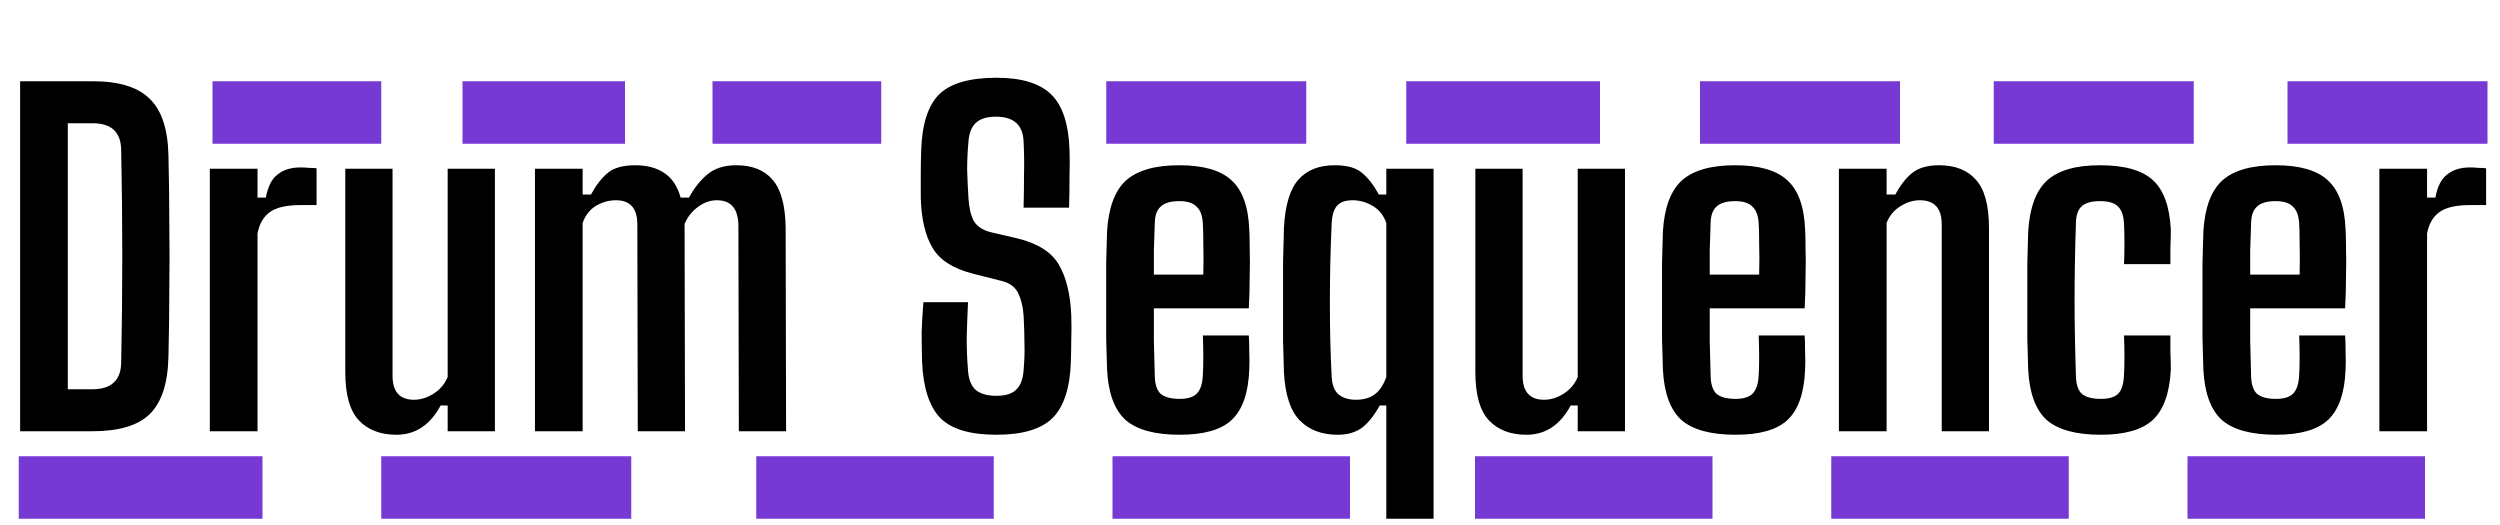
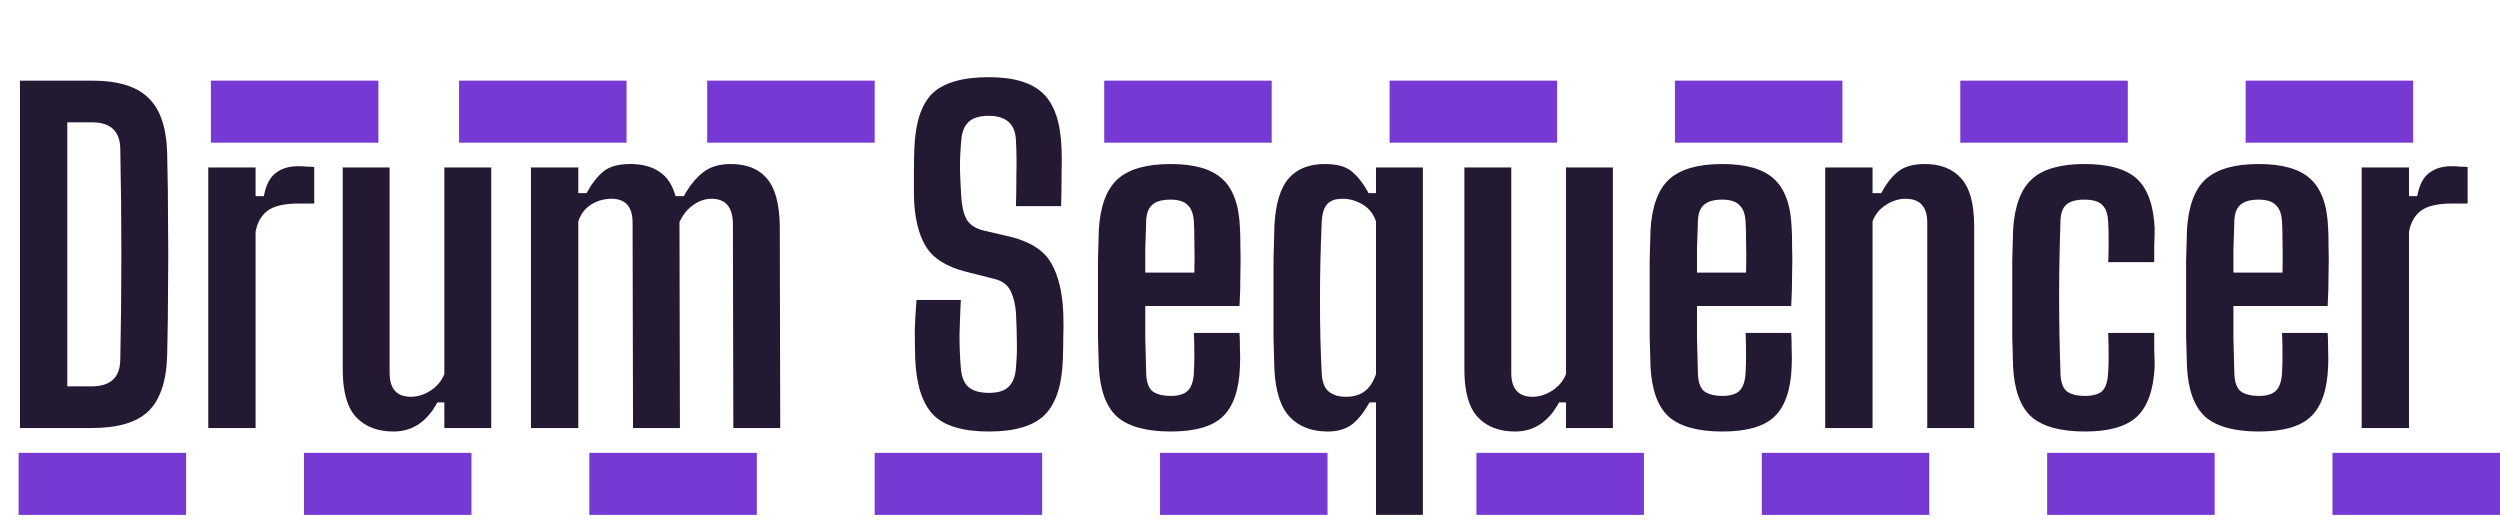
- <svg xmlns="http://www.w3.org/2000/svg" width="400" height="84" viewBox="0 0 400 84" fill="none">
-   <path d="M3.22 69V13H14.84C19.04 13 22.073 13.933 23.94 15.8C25.853 17.62 26.857 20.63 26.95 24.83C27.043 28.657 27.09 32.32 27.09 35.82C27.137 39.273 27.137 42.727 27.09 46.18C27.09 49.633 27.043 53.273 26.95 57.1C26.857 61.347 25.853 64.403 23.94 66.27C22.073 68.09 19.017 69 14.77 69H3.22ZM10.85 62.28H14.77C17.803 62.28 19.343 60.857 19.39 58.01C19.623 46.67 19.623 35.33 19.39 23.99C19.343 21.143 17.827 19.72 14.84 19.72H10.85V62.28ZM33.572 69V27H41.202V31.62H42.532C42.858 29.847 43.488 28.61 44.422 27.91C45.355 27.163 46.568 26.79 48.062 26.79C48.528 26.79 48.995 26.813 49.462 26.86C49.975 26.86 50.372 26.883 50.652 26.93V32.81H48.132C45.798 32.81 44.118 33.207 43.092 34C42.112 34.747 41.482 35.867 41.202 37.36V69H33.572ZM63.436 69.56C60.87 69.56 58.863 68.79 57.416 67.25C55.97 65.71 55.246 63.143 55.246 59.55V27H62.806V60.11C62.806 62.677 63.95 63.96 66.236 63.96C67.31 63.96 68.36 63.633 69.386 62.98C70.413 62.327 71.16 61.44 71.626 60.32V27H79.186V69H71.626V64.87H70.506C68.826 67.997 66.47 69.56 63.436 69.56ZM85.593 69V27H93.223V31.13H94.553C95.393 29.59 96.303 28.423 97.283 27.63C98.263 26.837 99.71 26.44 101.623 26.44C103.536 26.44 105.1 26.86 106.313 27.7C107.526 28.493 108.39 29.8 108.903 31.62H110.233C111.073 30.08 112.053 28.843 113.173 27.91C114.34 26.93 115.88 26.44 117.793 26.44C120.36 26.44 122.296 27.21 123.603 28.75C124.956 30.29 125.656 32.857 125.703 36.45L125.773 69H118.213L118.143 35.89C118.05 33.323 116.906 32.04 114.713 32.04C113.64 32.04 112.636 32.39 111.703 33.09C110.77 33.743 110.046 34.653 109.533 35.82L109.603 69H102.043L101.973 35.89C101.973 33.323 100.83 32.04 98.543 32.04C97.423 32.04 96.35 32.343 95.323 32.95C94.343 33.557 93.643 34.467 93.223 35.68V69H85.593ZM159.433 69.56C155.233 69.56 152.247 68.673 150.473 66.9C148.7 65.08 147.72 62.093 147.533 57.94C147.487 56.307 147.463 54.72 147.463 53.18C147.51 51.64 147.603 50.03 147.743 48.35H154.883C154.79 50.263 154.72 52.153 154.673 54.02C154.673 55.887 154.743 57.637 154.883 59.27C154.977 60.67 155.373 61.697 156.073 62.35C156.82 63.003 157.94 63.33 159.433 63.33C160.88 63.33 161.93 63.003 162.583 62.35C163.283 61.697 163.68 60.67 163.773 59.27C163.913 57.683 163.96 56.26 163.913 55C163.913 53.693 163.867 52.177 163.773 50.45C163.68 49.097 163.4 47.93 162.933 46.95C162.467 45.97 161.627 45.317 160.413 44.99L155.723 43.8C152.55 43.007 150.38 41.63 149.213 39.67C148.047 37.71 147.417 35.05 147.323 31.69C147.323 30.43 147.323 29.147 147.323 27.84C147.323 26.533 147.347 25.25 147.393 23.99C147.533 19.837 148.49 16.873 150.263 15.1C152.083 13.327 155.14 12.44 159.433 12.44C163.447 12.44 166.363 13.327 168.183 15.1C170.003 16.873 170.983 19.837 171.123 23.99C171.17 25.157 171.17 26.58 171.123 28.26C171.123 29.893 171.1 31.55 171.053 33.23H163.773C163.82 31.457 163.843 29.707 163.843 27.98C163.89 26.207 163.867 24.433 163.773 22.66C163.68 20 162.21 18.67 159.363 18.67C157.917 18.67 156.843 18.997 156.143 19.65C155.443 20.303 155.047 21.307 154.953 22.66C154.813 24.153 154.743 25.67 154.743 27.21C154.79 28.703 154.86 30.197 154.953 31.69C155.047 33.23 155.327 34.443 155.793 35.33C156.307 36.217 157.217 36.823 158.523 37.15L162.723 38.13C166.037 38.923 168.277 40.347 169.443 42.4C170.61 44.407 171.263 47.09 171.403 50.45C171.45 51.943 171.45 53.227 171.403 54.3C171.403 55.373 171.38 56.587 171.333 57.94C171.193 62.093 170.213 65.08 168.393 66.9C166.573 68.673 163.587 69.56 159.433 69.56ZM192.46 53.67H199.81C199.856 54.323 199.88 55.187 199.88 56.26C199.926 57.333 199.926 58.29 199.88 59.13C199.74 62.863 198.806 65.547 197.08 67.18C195.4 68.767 192.623 69.56 188.75 69.56C184.783 69.56 181.89 68.767 180.07 67.18C178.296 65.547 177.316 62.863 177.13 59.13C177.083 57.777 177.036 56.143 176.99 54.23C176.99 52.27 176.99 50.24 176.99 48.14C176.99 46.04 176.99 44.01 176.99 42.05C177.036 40.09 177.083 38.41 177.13 37.01C177.363 33.23 178.366 30.523 180.14 28.89C181.96 27.257 184.806 26.44 188.68 26.44C192.506 26.44 195.283 27.233 197.01 28.82C198.783 30.407 199.74 33.043 199.88 36.73C199.926 37.337 199.95 38.317 199.95 39.67C199.996 41.023 199.996 42.563 199.95 44.29C199.95 45.97 199.903 47.65 199.81 49.33H184.62C184.62 51.057 184.62 52.783 184.62 54.51C184.666 56.237 184.713 58.033 184.76 59.9C184.76 61.347 185.063 62.373 185.67 62.98C186.323 63.54 187.35 63.82 188.75 63.82C190.01 63.82 190.92 63.54 191.48 62.98C192.086 62.373 192.413 61.347 192.46 59.9C192.553 58.407 192.553 56.33 192.46 53.67ZM188.68 32.18C187.28 32.18 186.276 32.483 185.67 33.09C185.063 33.65 184.76 34.583 184.76 35.89C184.713 37.383 184.666 38.783 184.62 40.09C184.62 41.35 184.62 42.633 184.62 43.94H192.53C192.576 42.073 192.576 40.417 192.53 38.97C192.53 37.523 192.506 36.497 192.46 35.89C192.413 34.583 192.086 33.65 191.48 33.09C190.92 32.483 189.986 32.18 188.68 32.18ZM221.81 83V64.87H220.76C219.827 66.55 218.847 67.763 217.82 68.51C216.794 69.21 215.534 69.56 214.04 69.56C211.474 69.56 209.444 68.79 207.95 67.25C206.457 65.71 205.617 63.143 205.43 59.55C205.384 58.197 205.337 56.54 205.29 54.58C205.29 52.573 205.29 50.473 205.29 48.28C205.29 46.087 205.29 43.963 205.29 41.91C205.337 39.81 205.384 37.99 205.43 36.45C205.617 32.857 206.387 30.29 207.74 28.75C209.094 27.21 211.03 26.44 213.55 26.44C215.51 26.44 216.957 26.837 217.89 27.63C218.87 28.423 219.78 29.59 220.62 31.13H221.81V27H229.37V83H221.81ZM216.91 63.96C218.17 63.96 219.174 63.68 219.92 63.12C220.714 62.56 221.344 61.627 221.81 60.32V35.68C221.39 34.467 220.667 33.557 219.64 32.95C218.614 32.343 217.54 32.04 216.42 32.04C215.254 32.04 214.414 32.343 213.9 32.95C213.387 33.557 213.107 34.537 213.06 35.89C212.874 39.903 212.78 44.08 212.78 48.42C212.78 52.76 212.874 56.657 213.06 60.11C213.107 61.463 213.457 62.443 214.11 63.05C214.81 63.657 215.744 63.96 216.91 63.96ZM244.247 69.56C241.68 69.56 239.674 68.79 238.227 67.25C236.78 65.71 236.057 63.143 236.057 59.55V27H243.617V60.11C243.617 62.677 244.76 63.96 247.047 63.96C248.12 63.96 249.17 63.633 250.197 62.98C251.224 62.327 251.97 61.44 252.437 60.32V27H259.997V69H252.437V64.87H251.317C249.637 67.997 247.28 69.56 244.247 69.56ZM281.395 53.67H288.745C288.792 54.323 288.815 55.187 288.815 56.26C288.862 57.333 288.862 58.29 288.815 59.13C288.675 62.863 287.742 65.547 286.015 67.18C284.335 68.767 281.558 69.56 277.685 69.56C273.718 69.56 270.825 68.767 269.005 67.18C267.232 65.547 266.252 62.863 266.065 59.13C266.018 57.777 265.972 56.143 265.925 54.23C265.925 52.27 265.925 50.24 265.925 48.14C265.925 46.04 265.925 44.01 265.925 42.05C265.972 40.09 266.018 38.41 266.065 37.01C266.298 33.23 267.302 30.523 269.075 28.89C270.895 27.257 273.742 26.44 277.615 26.44C281.442 26.44 284.218 27.233 285.945 28.82C287.718 30.407 288.675 33.043 288.815 36.73C288.862 37.337 288.885 38.317 288.885 39.67C288.932 41.023 288.932 42.563 288.885 44.29C288.885 45.97 288.838 47.65 288.745 49.33H273.555C273.555 51.057 273.555 52.783 273.555 54.51C273.602 56.237 273.648 58.033 273.695 59.9C273.695 61.347 273.998 62.373 274.605 62.98C275.258 63.54 276.285 63.82 277.685 63.82C278.945 63.82 279.855 63.54 280.415 62.98C281.022 62.373 281.348 61.347 281.395 59.9C281.488 58.407 281.488 56.33 281.395 53.67ZM277.615 32.18C276.215 32.18 275.212 32.483 274.605 33.09C273.998 33.65 273.695 34.583 273.695 35.89C273.648 37.383 273.602 38.783 273.555 40.09C273.555 41.35 273.555 42.633 273.555 43.94H281.465C281.512 42.073 281.512 40.417 281.465 38.97C281.465 37.523 281.442 36.497 281.395 35.89C281.348 34.583 281.022 33.65 280.415 33.09C279.855 32.483 278.922 32.18 277.615 32.18ZM294.226 69V27H301.856V31.13H303.256C304.049 29.637 304.936 28.493 305.916 27.7C306.943 26.86 308.389 26.44 310.256 26.44C312.823 26.44 314.783 27.21 316.136 28.75C317.536 30.29 318.236 32.857 318.236 36.45V69H310.676V35.89C310.676 33.323 309.509 32.04 307.176 32.04C306.103 32.04 305.053 32.367 304.026 33.02C302.999 33.673 302.276 34.56 301.856 35.68V69H294.226ZM324.512 59.13C324.466 57.777 324.419 56.143 324.372 54.23C324.372 52.27 324.372 50.24 324.372 48.14C324.372 46.04 324.372 44.01 324.372 42.05C324.419 40.09 324.466 38.41 324.512 37.01C324.746 33.23 325.749 30.523 327.522 28.89C329.296 27.257 332.119 26.44 335.992 26.44C339.912 26.44 342.736 27.233 344.462 28.82C346.189 30.407 347.146 33.043 347.332 36.73C347.332 37.57 347.309 38.55 347.262 39.67C347.262 40.743 347.262 41.607 347.262 42.26H339.842C339.889 41.327 339.912 40.207 339.912 38.9C339.912 37.593 339.889 36.59 339.842 35.89C339.796 34.537 339.469 33.58 338.862 33.02C338.302 32.46 337.346 32.18 335.992 32.18C334.639 32.18 333.659 32.46 333.052 33.02C332.446 33.58 332.142 34.537 332.142 35.89C332.002 40.043 331.932 44.057 331.932 47.93C331.932 51.757 332.002 55.747 332.142 59.9C332.142 61.347 332.446 62.373 333.052 62.98C333.706 63.54 334.732 63.82 336.132 63.82C337.439 63.82 338.372 63.54 338.932 62.98C339.492 62.373 339.796 61.347 339.842 59.9C339.889 59.153 339.912 58.243 339.912 57.17C339.912 56.097 339.889 54.93 339.842 53.67H347.262C347.262 54.323 347.262 55.187 347.262 56.26C347.309 57.333 347.332 58.29 347.332 59.13C347.146 62.863 346.189 65.547 344.462 67.18C342.736 68.767 339.959 69.56 336.132 69.56C332.166 69.56 329.272 68.767 327.452 67.18C325.679 65.547 324.699 62.863 324.512 59.13ZM367.87 53.67H375.22C375.266 54.323 375.29 55.187 375.29 56.26C375.336 57.333 375.336 58.29 375.29 59.13C375.15 62.863 374.216 65.547 372.49 67.18C370.81 68.767 368.033 69.56 364.16 69.56C360.193 69.56 357.3 68.767 355.48 67.18C353.706 65.547 352.726 62.863 352.54 59.13C352.493 57.777 352.446 56.143 352.4 54.23C352.4 52.27 352.4 50.24 352.4 48.14C352.4 46.04 352.4 44.01 352.4 42.05C352.446 40.09 352.493 38.41 352.54 37.01C352.773 33.23 353.776 30.523 355.55 28.89C357.37 27.257 360.216 26.44 364.09 26.44C367.916 26.44 370.693 27.233 372.42 28.82C374.193 30.407 375.15 33.043 375.29 36.73C375.336 37.337 375.36 38.317 375.36 39.67C375.406 41.023 375.406 42.563 375.36 44.29C375.36 45.97 375.313 47.65 375.22 49.33H360.03C360.03 51.057 360.03 52.783 360.03 54.51C360.076 56.237 360.123 58.033 360.17 59.9C360.17 61.347 360.473 62.373 361.08 62.98C361.733 63.54 362.76 63.82 364.16 63.82C365.42 63.82 366.33 63.54 366.89 62.98C367.496 62.373 367.823 61.347 367.87 59.9C367.963 58.407 367.963 56.33 367.87 53.67ZM364.09 32.18C362.69 32.18 361.686 32.483 361.08 33.09C360.473 33.65 360.17 34.583 360.17 35.89C360.123 37.383 360.076 38.783 360.03 40.09C360.03 41.35 360.03 42.633 360.03 43.94H367.94C367.986 42.073 367.986 40.417 367.94 38.97C367.94 37.523 367.916 36.497 367.87 35.89C367.823 34.583 367.496 33.65 366.89 33.09C366.33 32.483 365.396 32.18 364.09 32.18ZM380.7 69V27H388.33V31.62H389.66C389.987 29.847 390.617 28.61 391.55 27.91C392.484 27.163 393.697 26.79 395.19 26.79C395.657 26.79 396.124 26.813 396.59 26.86C397.104 26.86 397.5 26.883 397.78 26.93V32.81H395.26C392.927 32.81 391.247 33.207 390.22 34C389.24 34.747 388.61 35.867 388.33 37.36V69H380.7Z" fill="black" />
-   <rect x="177" y="13" width="32" height="10" fill="#7739D4" />
-   <rect x="225" y="13" width="31" height="10" fill="#7739D4" />
-   <rect x="366" y="13" width="32" height="10" fill="#7739D4" />
-   <rect x="272" y="13" width="32" height="10" fill="#7739D4" />
-   <rect x="319" y="13" width="32" height="10" fill="#7739D4" />
-   <rect x="236" y="73" width="38" height="10" fill="#7739D4" />
-   <rect x="293" y="73" width="38" height="10" fill="#7739D4" />
-   <rect x="350" y="73" width="38" height="10" fill="#7739D4" />
+ <svg xmlns="http://www.w3.org/2000/svg" width="403" height="84" viewBox="0 0 403 84" fill="none">
+   <path d="M3.22 69V13H14.84C19.04 13 22.073 13.933 23.94 15.8C25.853 17.62 26.857 20.63 26.95 24.83C27.043 28.657 27.09 32.32 27.09 35.82C27.137 39.273 27.137 42.727 27.09 46.18C27.09 49.633 27.043 53.273 26.95 57.1C26.857 61.347 25.853 64.403 23.94 66.27C22.073 68.09 19.017 69 14.77 69H3.22ZM10.85 62.28H14.77C17.803 62.28 19.343 60.857 19.39 58.01C19.623 46.67 19.623 35.33 19.39 23.99C19.343 21.143 17.827 19.72 14.84 19.72H10.85V62.28ZM33.572 69V27H41.202V31.62H42.532C42.858 29.847 43.488 28.61 44.422 27.91C45.355 27.163 46.568 26.79 48.062 26.79C48.528 26.79 48.995 26.813 49.462 26.86C49.975 26.86 50.372 26.883 50.652 26.93V32.81H48.132C45.798 32.81 44.118 33.207 43.092 34C42.112 34.747 41.482 35.867 41.202 37.36V69H33.572ZM63.436 69.56C60.87 69.56 58.863 68.79 57.416 67.25C55.97 65.71 55.246 63.143 55.246 59.55V27H62.806V60.11C62.806 62.677 63.95 63.96 66.236 63.96C67.31 63.96 68.36 63.633 69.386 62.98C70.413 62.327 71.16 61.44 71.626 60.32V27H79.186V69H71.626V64.87H70.506C68.826 67.997 66.47 69.56 63.436 69.56ZM85.593 69V27H93.223V31.13H94.553C95.393 29.59 96.303 28.423 97.283 27.63C98.263 26.837 99.71 26.44 101.623 26.44C103.536 26.44 105.1 26.86 106.313 27.7C107.526 28.493 108.39 29.8 108.903 31.62H110.233C111.073 30.08 112.053 28.843 113.173 27.91C114.34 26.93 115.88 26.44 117.793 26.44C120.36 26.44 122.296 27.21 123.603 28.75C124.956 30.29 125.656 32.857 125.703 36.45L125.773 69H118.213L118.143 35.89C118.05 33.323 116.906 32.04 114.713 32.04C113.64 32.04 112.636 32.39 111.703 33.09C110.77 33.743 110.046 34.653 109.533 35.82L109.603 69H102.043L101.973 35.89C101.973 33.323 100.83 32.04 98.543 32.04C97.423 32.04 96.35 32.343 95.323 32.95C94.343 33.557 93.643 34.467 93.223 35.68V69H85.593ZM159.433 69.56C155.233 69.56 152.247 68.673 150.473 66.9C148.7 65.08 147.72 62.093 147.533 57.94C147.487 56.307 147.463 54.72 147.463 53.18C147.51 51.64 147.603 50.03 147.743 48.35H154.883C154.79 50.263 154.72 52.153 154.673 54.02C154.673 55.887 154.743 57.637 154.883 59.27C154.977 60.67 155.373 61.697 156.073 62.35C156.82 63.003 157.94 63.33 159.433 63.33C160.88 63.33 161.93 63.003 162.583 62.35C163.283 61.697 163.68 60.67 163.773 59.27C163.913 57.683 163.96 56.26 163.913 55C163.913 53.693 163.867 52.177 163.773 50.45C163.68 49.097 163.4 47.93 162.933 46.95C162.467 45.97 161.627 45.317 160.413 44.99L155.723 43.8C152.55 43.007 150.38 41.63 149.213 39.67C148.047 37.71 147.417 35.05 147.323 31.69C147.323 30.43 147.323 29.147 147.323 27.84C147.323 26.533 147.347 25.25 147.393 23.99C147.533 19.837 148.49 16.873 150.263 15.1C152.083 13.327 155.14 12.44 159.433 12.44C163.447 12.44 166.363 13.327 168.183 15.1C170.003 16.873 170.983 19.837 171.123 23.99C171.17 25.157 171.17 26.58 171.123 28.26C171.123 29.893 171.1 31.55 171.053 33.23H163.773C163.82 31.457 163.843 29.707 163.843 27.98C163.89 26.207 163.867 24.433 163.773 22.66C163.68 20 162.21 18.67 159.363 18.67C157.917 18.67 156.843 18.997 156.143 19.65C155.443 20.303 155.047 21.307 154.953 22.66C154.813 24.153 154.743 25.67 154.743 27.21C154.79 28.703 154.86 30.197 154.953 31.69C155.047 33.23 155.327 34.443 155.793 35.33C156.307 36.217 157.217 36.823 158.523 37.15L162.723 38.13C166.037 38.923 168.277 40.347 169.443 42.4C170.61 44.407 171.263 47.09 171.403 50.45C171.45 51.943 171.45 53.227 171.403 54.3C171.403 55.373 171.38 56.587 171.333 57.94C171.193 62.093 170.213 65.08 168.393 66.9C166.573 68.673 163.587 69.56 159.433 69.56ZM192.46 53.67H199.81C199.856 54.323 199.88 55.187 199.88 56.26C199.926 57.333 199.926 58.29 199.88 59.13C199.74 62.863 198.806 65.547 197.08 67.18C195.4 68.767 192.623 69.56 188.75 69.56C184.783 69.56 181.89 68.767 180.07 67.18C178.296 65.547 177.316 62.863 177.13 59.13C177.083 57.777 177.036 56.143 176.99 54.23C176.99 52.27 176.99 50.24 176.99 48.14C176.99 46.04 176.99 44.01 176.99 42.05C177.036 40.09 177.083 38.41 177.13 37.01C177.363 33.23 178.366 30.523 180.14 28.89C181.96 27.257 184.806 26.44 188.68 26.44C192.506 26.44 195.283 27.233 197.01 28.82C198.783 30.407 199.74 33.043 199.88 36.73C199.926 37.337 199.95 38.317 199.95 39.67C199.996 41.023 199.996 42.563 199.95 44.29C199.95 45.97 199.903 47.65 199.81 49.33H184.62C184.62 51.057 184.62 52.783 184.62 54.51C184.666 56.237 184.713 58.033 184.76 59.9C184.76 61.347 185.063 62.373 185.67 62.98C186.323 63.54 187.35 63.82 188.75 63.82C190.01 63.82 190.92 63.54 191.48 62.98C192.086 62.373 192.413 61.347 192.46 59.9C192.553 58.407 192.553 56.33 192.46 53.67ZM188.68 32.18C187.28 32.18 186.276 32.483 185.67 33.09C185.063 33.65 184.76 34.583 184.76 35.89C184.713 37.383 184.666 38.783 184.62 40.09C184.62 41.35 184.62 42.633 184.62 43.94H192.53C192.576 42.073 192.576 40.417 192.53 38.97C192.53 37.523 192.506 36.497 192.46 35.89C192.413 34.583 192.086 33.65 191.48 33.09C190.92 32.483 189.986 32.18 188.68 32.18ZM221.81 83V64.87H220.76C219.827 66.55 218.847 67.763 217.82 68.51C216.794 69.21 215.534 69.56 214.04 69.56C211.474 69.56 209.444 68.79 207.95 67.25C206.457 65.71 205.617 63.143 205.43 59.55C205.384 58.197 205.337 56.54 205.29 54.58C205.29 52.573 205.29 50.473 205.29 48.28C205.29 46.087 205.29 43.963 205.29 41.91C205.337 39.81 205.384 37.99 205.43 36.45C205.617 32.857 206.387 30.29 207.74 28.75C209.094 27.21 211.03 26.44 213.55 26.44C215.51 26.44 216.957 26.837 217.89 27.63C218.87 28.423 219.78 29.59 220.62 31.13H221.81V27H229.37V83H221.81ZM216.91 63.96C218.17 63.96 219.174 63.68 219.92 63.12C220.714 62.56 221.344 61.627 221.81 60.32V35.68C221.39 34.467 220.667 33.557 219.64 32.95C218.614 32.343 217.54 32.04 216.42 32.04C215.254 32.04 214.414 32.343 213.9 32.95C213.387 33.557 213.107 34.537 213.06 35.89C212.874 39.903 212.78 44.08 212.78 48.42C212.78 52.76 212.874 56.657 213.06 60.11C213.107 61.463 213.457 62.443 214.11 63.05C214.81 63.657 215.744 63.96 216.91 63.96ZM244.247 69.56C241.68 69.56 239.674 68.79 238.227 67.25C236.78 65.71 236.057 63.143 236.057 59.55V27H243.617V60.11C243.617 62.677 244.76 63.96 247.047 63.96C248.12 63.96 249.17 63.633 250.197 62.98C251.224 62.327 251.97 61.44 252.437 60.32V27H259.997V69H252.437V64.87H251.317C249.637 67.997 247.28 69.56 244.247 69.56ZM281.395 53.67H288.745C288.792 54.323 288.815 55.187 288.815 56.26C288.862 57.333 288.862 58.29 288.815 59.13C288.675 62.863 287.742 65.547 286.015 67.18C284.335 68.767 281.558 69.56 277.685 69.56C273.718 69.56 270.825 68.767 269.005 67.18C267.232 65.547 266.252 62.863 266.065 59.13C266.018 57.777 265.972 56.143 265.925 54.23C265.925 52.27 265.925 50.24 265.925 48.14C265.925 46.04 265.925 44.01 265.925 42.05C265.972 40.09 266.018 38.41 266.065 37.01C266.298 33.23 267.302 30.523 269.075 28.89C270.895 27.257 273.742 26.44 277.615 26.44C281.442 26.44 284.218 27.233 285.945 28.82C287.718 30.407 288.675 33.043 288.815 36.73C288.862 37.337 288.885 38.317 288.885 39.67C288.932 41.023 288.932 42.563 288.885 44.29C288.885 45.97 288.838 47.65 288.745 49.33H273.555C273.555 51.057 273.555 52.783 273.555 54.51C273.602 56.237 273.648 58.033 273.695 59.9C273.695 61.347 273.998 62.373 274.605 62.98C275.258 63.54 276.285 63.82 277.685 63.82C278.945 63.82 279.855 63.54 280.415 62.98C281.022 62.373 281.348 61.347 281.395 59.9C281.488 58.407 281.488 56.33 281.395 53.67ZM277.615 32.18C276.215 32.18 275.212 32.483 274.605 33.09C273.998 33.65 273.695 34.583 273.695 35.89C273.648 37.383 273.602 38.783 273.555 40.09C273.555 41.35 273.555 42.633 273.555 43.94H281.465C281.512 42.073 281.512 40.417 281.465 38.97C281.465 37.523 281.442 36.497 281.395 35.89C281.348 34.583 281.022 33.65 280.415 33.09C279.855 32.483 278.922 32.18 277.615 32.18ZM294.226 69V27H301.856V31.13H303.256C304.049 29.637 304.936 28.493 305.916 27.7C306.943 26.86 308.389 26.44 310.256 26.44C312.823 26.44 314.783 27.21 316.136 28.75C317.536 30.29 318.236 32.857 318.236 36.45V69H310.676V35.89C310.676 33.323 309.509 32.04 307.176 32.04C306.103 32.04 305.053 32.367 304.026 33.02C302.999 33.673 302.276 34.56 301.856 35.68V69H294.226ZM324.512 59.13C324.466 57.777 324.419 56.143 324.372 54.23C324.372 52.27 324.372 50.24 324.372 48.14C324.372 46.04 324.372 44.01 324.372 42.05C324.419 40.09 324.466 38.41 324.512 37.01C324.746 33.23 325.749 30.523 327.522 28.89C329.296 27.257 332.119 26.44 335.992 26.44C339.912 26.44 342.736 27.233 344.462 28.82C346.189 30.407 347.146 33.043 347.332 36.73C347.332 37.57 347.309 38.55 347.262 39.67C347.262 40.743 347.262 41.607 347.262 42.26H339.842C339.889 41.327 339.912 40.207 339.912 38.9C339.912 37.593 339.889 36.59 339.842 35.89C339.796 34.537 339.469 33.58 338.862 33.02C338.302 32.46 337.346 32.18 335.992 32.18C334.639 32.18 333.659 32.46 333.052 33.02C332.446 33.58 332.142 34.537 332.142 35.89C332.002 40.043 331.932 44.057 331.932 47.93C331.932 51.757 332.002 55.747 332.142 59.9C332.142 61.347 332.446 62.373 333.052 62.98C333.706 63.54 334.732 63.82 336.132 63.82C337.439 63.82 338.372 63.54 338.932 62.98C339.492 62.373 339.796 61.347 339.842 59.9C339.889 59.153 339.912 58.243 339.912 57.17C339.912 56.097 339.889 54.93 339.842 53.67H347.262C347.262 54.323 347.262 55.187 347.262 56.26C347.309 57.333 347.332 58.29 347.332 59.13C347.146 62.863 346.189 65.547 344.462 67.18C342.736 68.767 339.959 69.56 336.132 69.56C332.166 69.56 329.272 68.767 327.452 67.18C325.679 65.547 324.699 62.863 324.512 59.13ZM367.87 53.67H375.22C375.266 54.323 375.29 55.187 375.29 56.26C375.336 57.333 375.336 58.29 375.29 59.13C375.15 62.863 374.216 65.547 372.49 67.18C370.81 68.767 368.033 69.56 364.16 69.56C360.193 69.56 357.3 68.767 355.48 67.18C353.706 65.547 352.726 62.863 352.54 59.13C352.493 57.777 352.446 56.143 352.4 54.23C352.4 52.27 352.4 50.24 352.4 48.14C352.4 46.04 352.4 44.01 352.4 42.05C352.446 40.09 352.493 38.41 352.54 37.01C352.773 33.23 353.776 30.523 355.55 28.89C357.37 27.257 360.216 26.44 364.09 26.44C367.916 26.44 370.693 27.233 372.42 28.82C374.193 30.407 375.15 33.043 375.29 36.73C375.336 37.337 375.36 38.317 375.36 39.67C375.406 41.023 375.406 42.563 375.36 44.29C375.36 45.97 375.313 47.65 375.22 49.33H360.03C360.03 51.057 360.03 52.783 360.03 54.51C360.076 56.237 360.123 58.033 360.17 59.9C360.17 61.347 360.473 62.373 361.08 62.98C361.733 63.54 362.76 63.82 364.16 63.82C365.42 63.82 366.33 63.54 366.89 62.98C367.496 62.373 367.823 61.347 367.87 59.9C367.963 58.407 367.963 56.33 367.87 53.67ZM364.09 32.18C362.69 32.18 361.686 32.483 361.08 33.09C360.473 33.65 360.17 34.583 360.17 35.89C360.123 37.383 360.076 38.783 360.03 40.09C360.03 41.35 360.03 42.633 360.03 43.94H367.94C367.986 42.073 367.986 40.417 367.94 38.97C367.94 37.523 367.916 36.497 367.87 35.89C367.823 34.583 367.496 33.65 366.89 33.09C366.33 32.483 365.396 32.18 364.09 32.18ZM380.7 69V27H388.33V31.62H389.66C389.987 29.847 390.617 28.61 391.55 27.91C392.484 27.163 393.697 26.79 395.19 26.79C395.657 26.79 396.124 26.813 396.59 26.86C397.104 26.86 397.5 26.883 397.78 26.93V32.81H395.26C392.927 32.81 391.247 33.207 390.22 34C389.24 34.747 388.61 35.867 388.33 37.36V69H380.7Z" fill="#241932" />
  <rect x="34" y="13" width="27" height="10" fill="#7739D4" />
-   <rect x="74" y="13" width="26" height="10" fill="#7739D4" />
+   <rect x="74" y="13" width="27" height="10" fill="#7739D4" />
  <rect x="114" y="13" width="27" height="10" fill="#7739D4" />
-   <rect x="3" y="73" width="39" height="10" fill="#7739D4" />
-   <rect x="61" y="73" width="40" height="10" fill="#7739D4" />
-   <rect x="121" y="73" width="38" height="10" fill="#7739D4" />
-   <rect x="178" y="73" width="38" height="10" fill="#7739D4" />
+   <rect x="3" y="73" width="27" height="10" fill="#7739D4" />
+   <rect x="49" y="73" width="27" height="10" fill="#7739D4" />
+   <rect x="95" y="73" width="27" height="10" fill="#7739D4" />
+   <rect x="141" y="73" width="27" height="10" fill="#7739D4" />
+   <path d="M187 73H214V83H187V73Z" fill="#7739D4" />
+   <rect x="178" y="13" width="27" height="10" fill="#7739D4" />
+   <rect x="224" y="13" width="27" height="10" fill="#7739D4" />
+   <rect x="270" y="13" width="27" height="10" fill="#7739D4" />
+   <rect x="316" y="13" width="27" height="10" fill="#7739D4" />
+   <path d="M362 13H389V23H362V13Z" fill="#7739D4" />
+   <rect x="238" y="73" width="27" height="10" fill="#7739D4" />
+   <rect x="284" y="73" width="27" height="10" fill="#7739D4" />
+   <rect x="330" y="73" width="27" height="10" fill="#7739D4" />
+   <rect x="376" y="73" width="27" height="10" fill="#7739D4" />
</svg>
